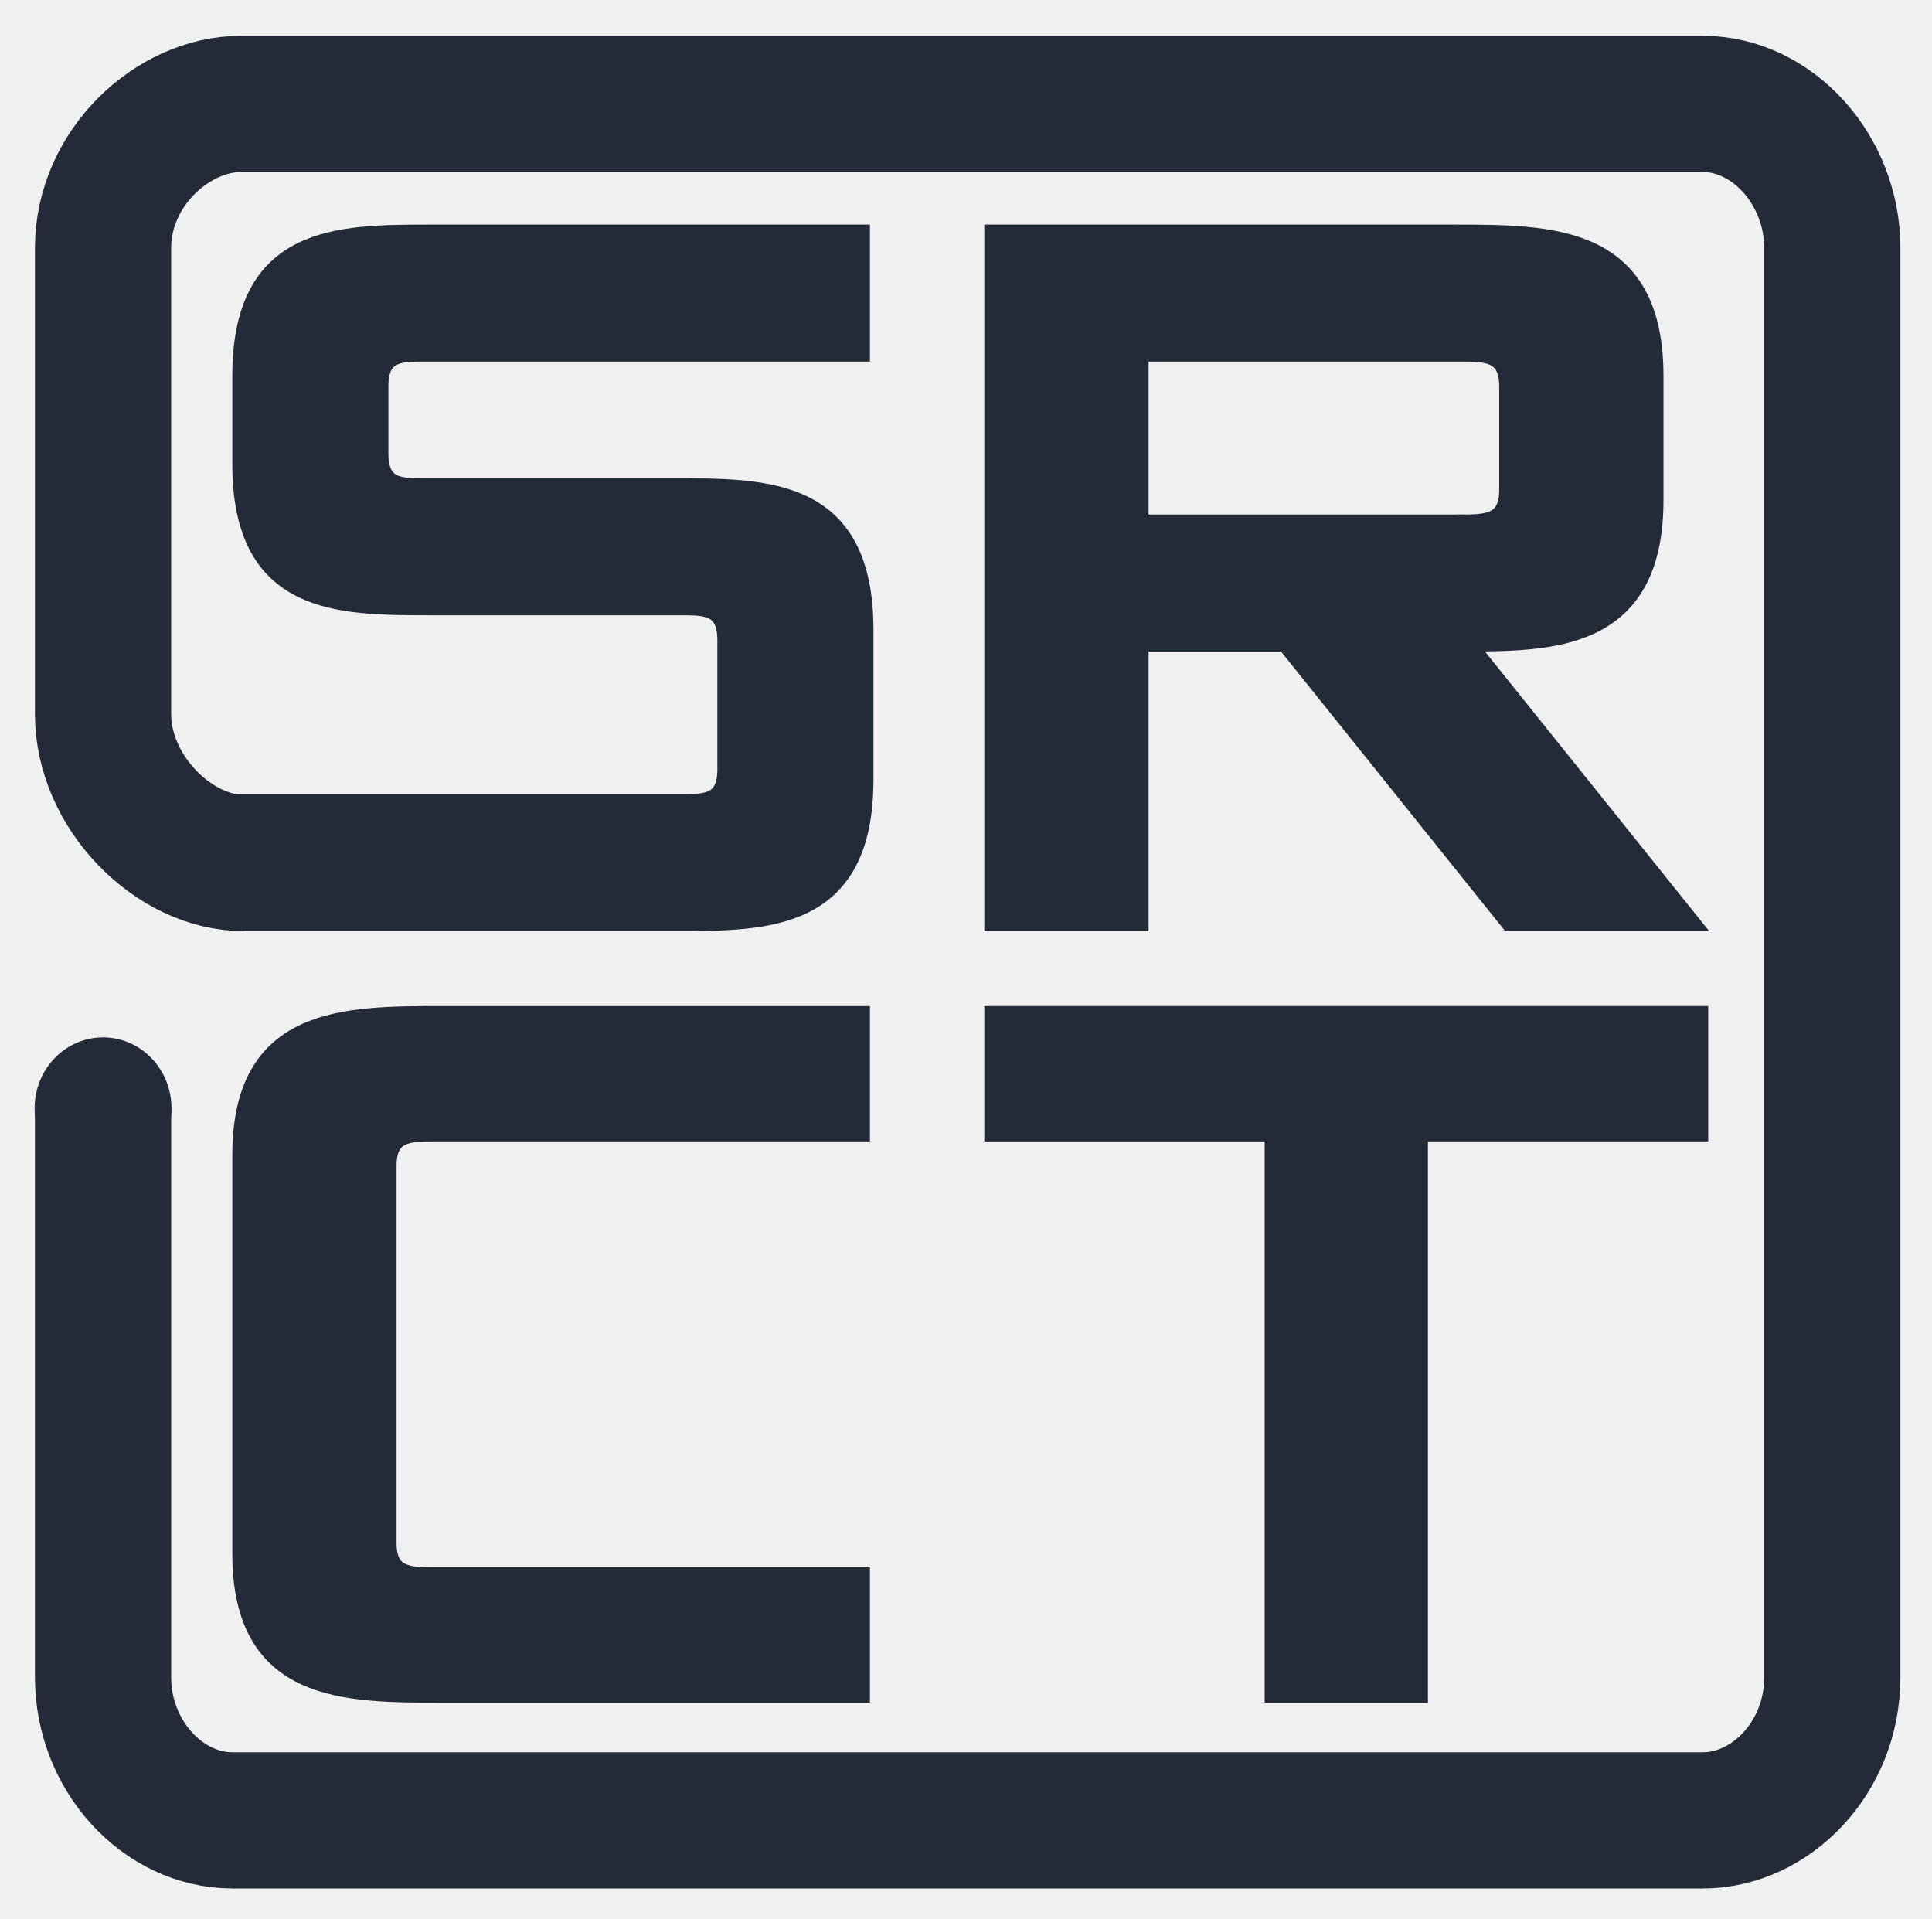
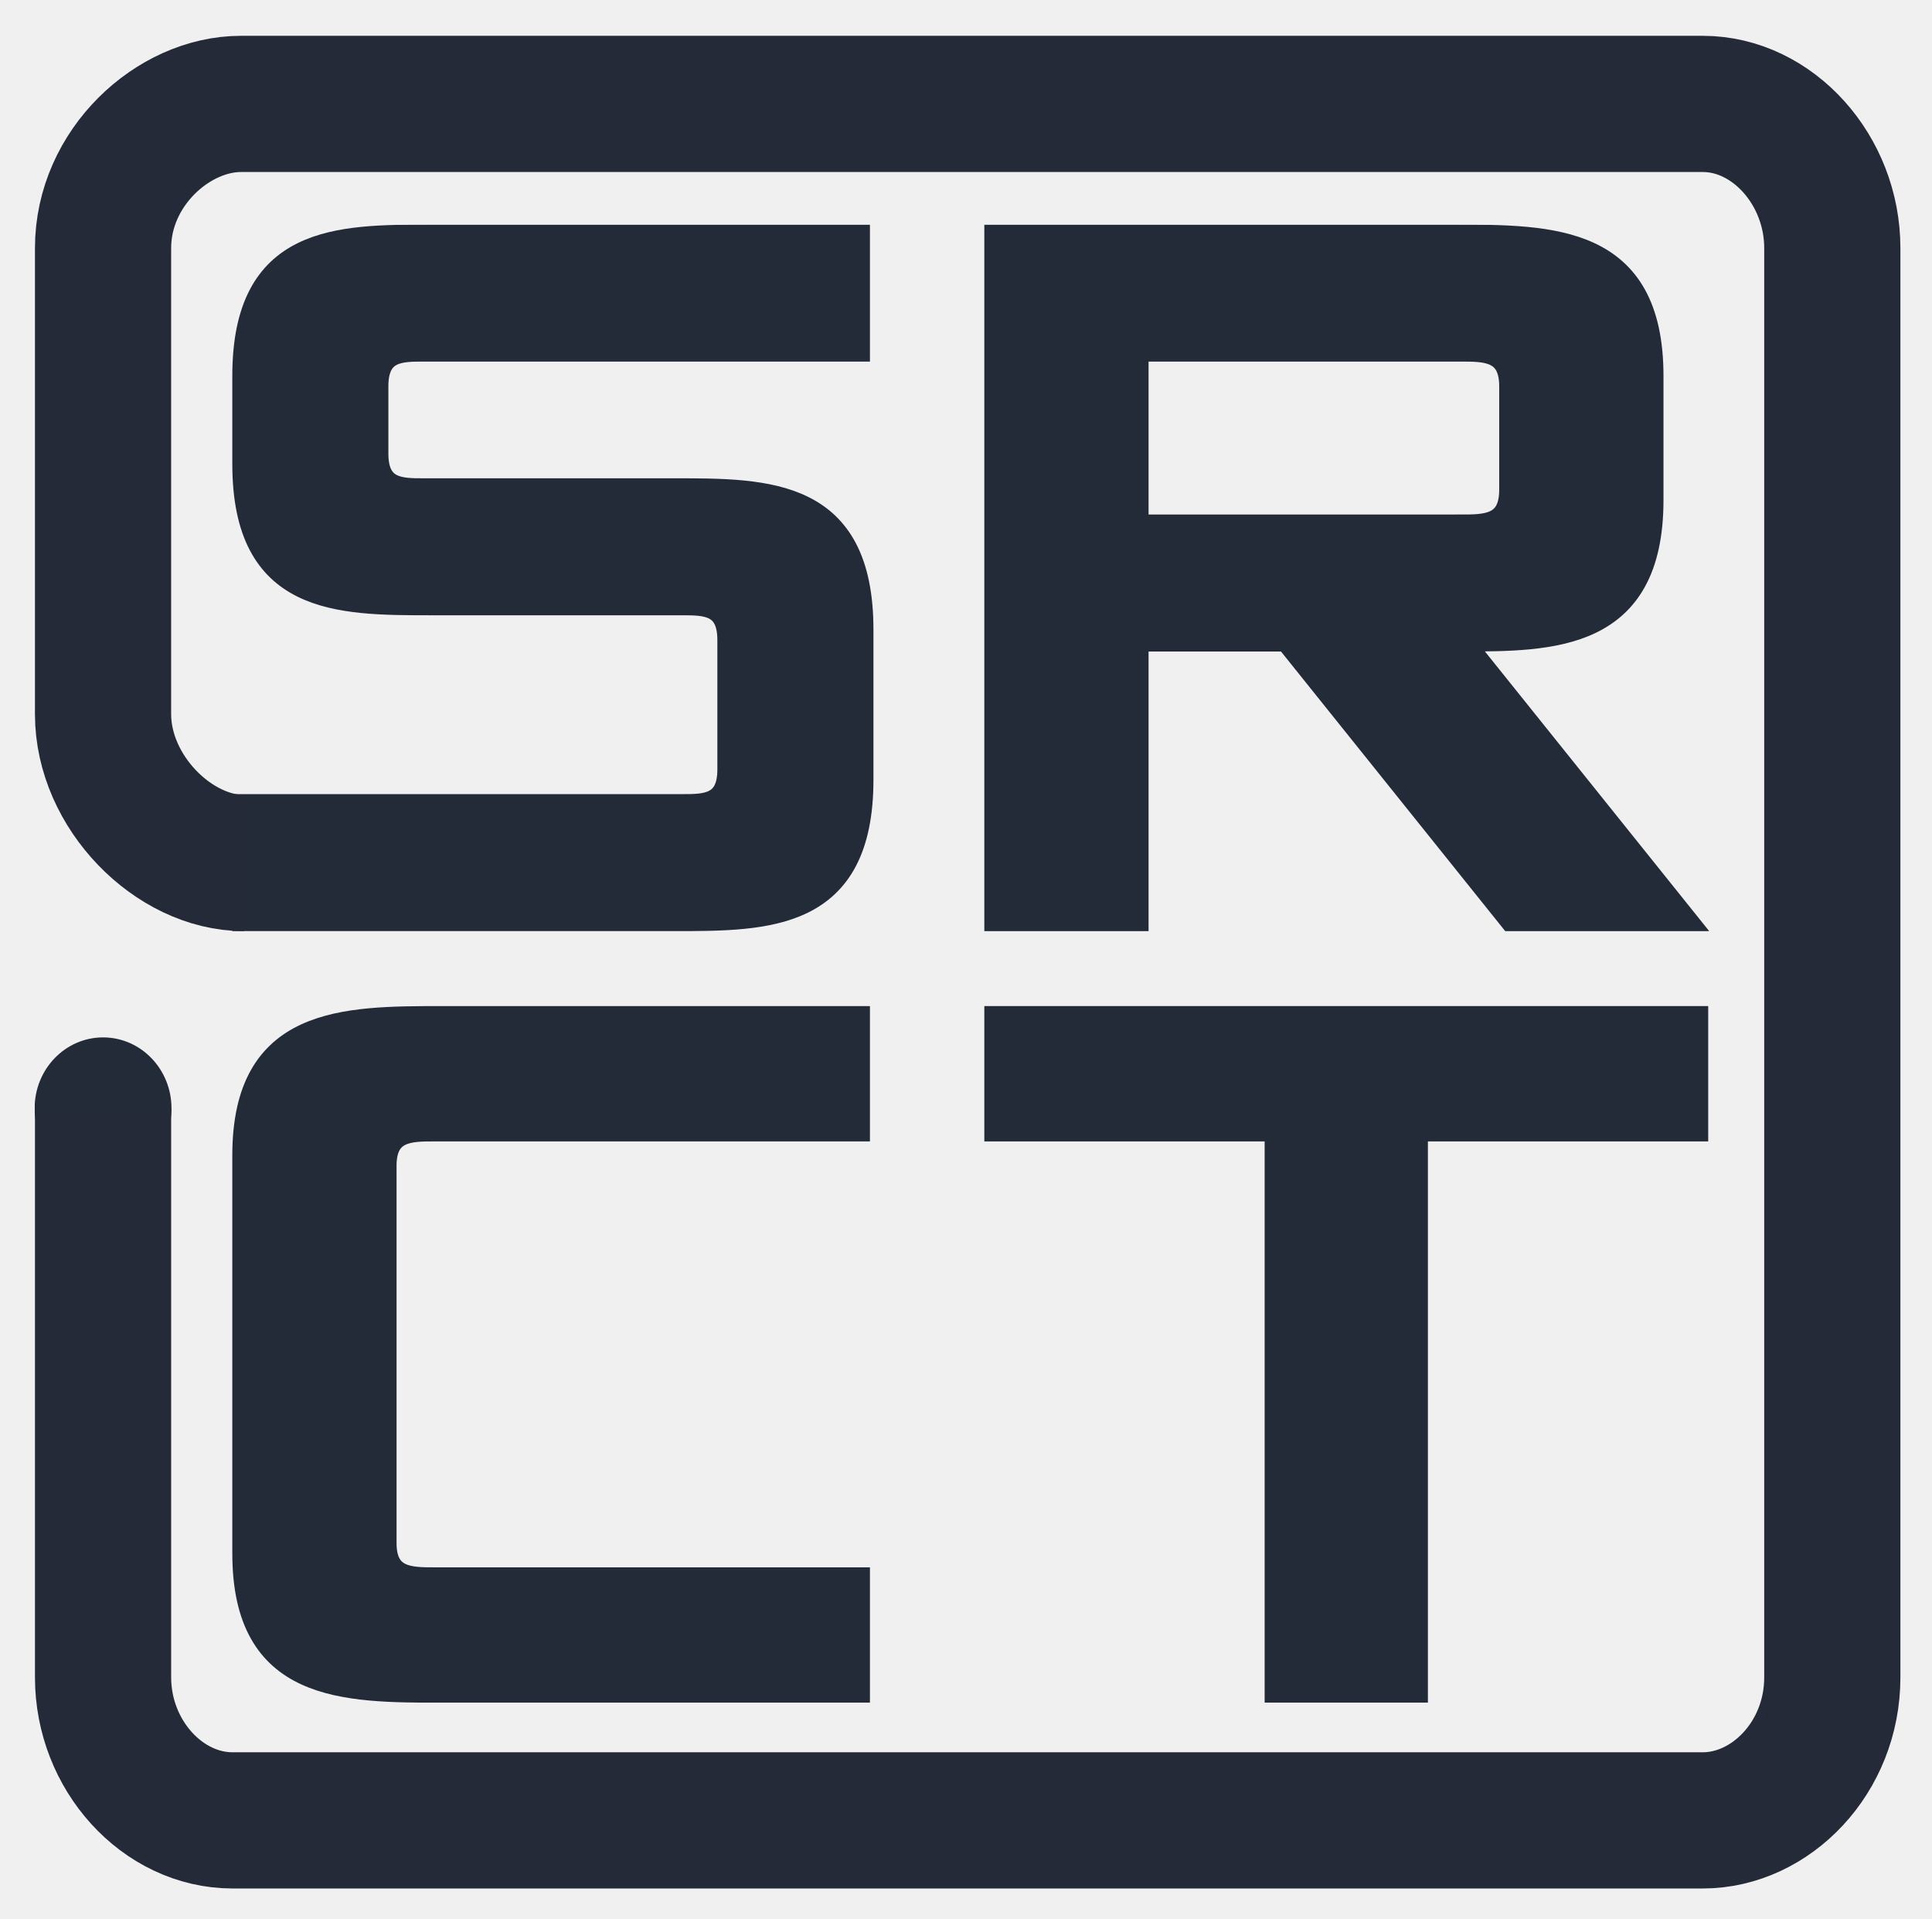
<svg xmlns="http://www.w3.org/2000/svg" version="1.1" id="Layer_1" x="0px" y="0px" width="167.512px" height="166.341px" viewBox="0 0 167.512 166.341" enable-background="new 0 0 167.512 166.341" xml:space="preserve">
-   <path fill="#232A38" stroke="#232A38" stroke-width="2" stroke-miterlimit="10" d="M21.142,69.849h37.987  c2.034,0,4.069,0,4.069-3.143V55.484c0-3.141-2.035-3.141-4.069-3.141H37.422c-8.14,0-16.28,0-16.28-12.12v-7.631  c0-12.119,8.14-12.119,16.28-12.119h37.005v9.875H36.743c-2.034,0-4.069,0-4.069,3.142v5.835c0,3.142,2.035,3.142,4.069,3.142  h21.709c8.14,0,16.279,0,16.279,12.121v13.016c0,12.121-8.14,12.121-16.279,12.121h-37.31V69.849z" />
-   <path fill="#232A38" stroke="#232A38" stroke-width="2" stroke-miterlimit="10" d="M130.987,79.726l-19.441-24.243H98.585v24.243  h-12.24V20.473h39.604c8.641,0,17.281,0,17.281,12.119v10.773c0,12.118-8.641,12.118-16.563,12.118l19.443,24.243H130.987z   M126.667,45.607c2.16,0,4.32,0,4.32-3.141V33.49c0-3.142-2.16-3.142-4.32-3.142H98.585v15.26H126.667z" />
-   <path fill="#232A38" stroke="#232A38" stroke-width="2" stroke-miterlimit="10" d="M21.142,100.168  c0-11.943,8.642-11.943,17.283-11.943h36.002v9.732H37.704c-2.16,0-4.321,0-4.321,3.098v32.734c0,3.096,2.161,3.096,4.321,3.096  h36.723v9.734H38.425c-8.641,0-17.283,0-17.283-11.943V100.168z" />
-   <path fill="#232A38" stroke="#232A38" stroke-width="2" stroke-miterlimit="10" d="M86.345,88.225h60.763v9.732h-24.304v48.662  H110.65V97.958H86.345V88.225z" />
-   <ellipse fill="#232A38" cx="8.936" cy="96.088" rx="5.933" ry="6.148" />
-   <text transform="matrix(0.8849 0 0 1 55.0654 160.4102)" fill="#FFFFFF" font-family="'Xolonium-Bold'" font-size="8.721">srct.gmu.edu</text>
-   <path fill="none" stroke="#242A38" stroke-width="11.808" stroke-miterlimit="10" d="M8.936,96.106v49.324  c0,6.75,5.16,12.393,11.232,12.393h-0.063h127.531l0,0c5.89,0,11.232-5.432,11.232-12.393V21.504c0-6.752-5.16-12.495-11.232-12.495  l0,0H20.892c-5.889,0-11.957,5.533-11.957,12.495v40.413c0,6.753,6.134,12.906,12.207,12.906" />
+   <g>
+     <defs>
+       <filter id="Adobe_OpacityMaskFilter" filterUnits="userSpaceOnUse" x="3.003" y="19.473" width="145.191" height="128.147">
+         <feColorMatrix type="matrix" values="-1 0 0 0 1  0 -1 0 0 1  0 0 -1 0 1  0 0 0 1 0" color-interpolation-filters="sRGB" result="source" />
+         <feFlood style="flood-color:white;flood-opacity:1" result="back" />
+         <feBlend in="source" in2="back" mode="normal" />
+       </filter>
+     </defs>
+     <mask maskUnits="userSpaceOnUse" x="3.003" y="19.473" width="145.191" height="128.147" id="SVGID_1_">
+       <g filter="url(#Adobe_OpacityMaskFilter)">
+         <g>
+           <text transform="matrix(0.8849 0 0 1 55.0654 160.4102)" fill="#FFFFFF" font-family="'Xolonium-Bold'" font-size="8.721">srct.gmu.edu</text>
+         </g>
+       </g>
+     </mask>
+     <g mask="url(#SVGID_1_)">
+       <path fill="#232A38" stroke="#232A38" stroke-width="2" stroke-miterlimit="10" d="M21.142,69.849h37.987    c2.034,0,4.069,0,4.069-3.143V55.484c0-3.141-2.035-3.141-4.069-3.141H37.422c-8.14,0-16.28,0-16.28-12.12v-7.631    c0-12.119,8.14-12.119,16.28-12.119h37.005v9.875H36.743c-2.034,0-4.069,0-4.069,3.142v5.835c0,3.142,2.035,3.142,4.069,3.142    h21.709c8.14,0,16.279,0,16.279,12.121v13.016c0,12.121-8.14,12.121-16.279,12.121h-37.31V69.849z" />
+       <path fill="#232A38" stroke="#232A38" stroke-width="2" stroke-miterlimit="10" d="M130.987,79.726l-19.441-24.243H98.585v24.243    h-12.24V20.473h39.604c8.641,0,17.281,0,17.281,12.119v10.773c0,12.118-8.641,12.118-16.563,12.118l19.443,24.243H130.987z     M126.667,45.607c2.16,0,4.32,0,4.32-3.141V33.49c0-3.142-2.16-3.142-4.32-3.142H98.585v15.26H126.667z" />
+       <path fill="#232A38" stroke="#232A38" stroke-width="2" stroke-miterlimit="10" d="M21.142,100.168    c0-11.943,8.642-11.943,17.283-11.943h36.002v9.732H37.704c-2.16,0-4.321,0-4.321,3.098v32.734c0,3.096,2.161,3.096,4.321,3.096    h36.723v9.734H38.425c-8.641,0-17.283,0-17.283-11.943V100.168z" />
+       <path fill="#232A38" stroke="#232A38" stroke-width="2" stroke-miterlimit="10" d="M86.345,88.225h60.763v9.732h-24.304v48.662    H110.65V97.958H86.345V88.225z" />
+       <ellipse fill="#232A38" cx="8.936" cy="96.088" rx="5.933" ry="6.148" />
+     </g>
+     <path fill="none" stroke="#242A38" stroke-width="11.808" stroke-miterlimit="10" d="M8.936,96.106v49.324   c0,6.75,5.16,12.393,11.232,12.393h-0.063h127.531l0,0c5.89,0,11.232-5.432,11.232-12.393V21.504   c0-6.752-5.16-12.495-11.232-12.495l0,0H20.892c-5.889,0-11.957,5.533-11.957,12.495v40.413c0,6.753,6.134,12.906,12.207,12.906" />
+   </g>
</svg>
